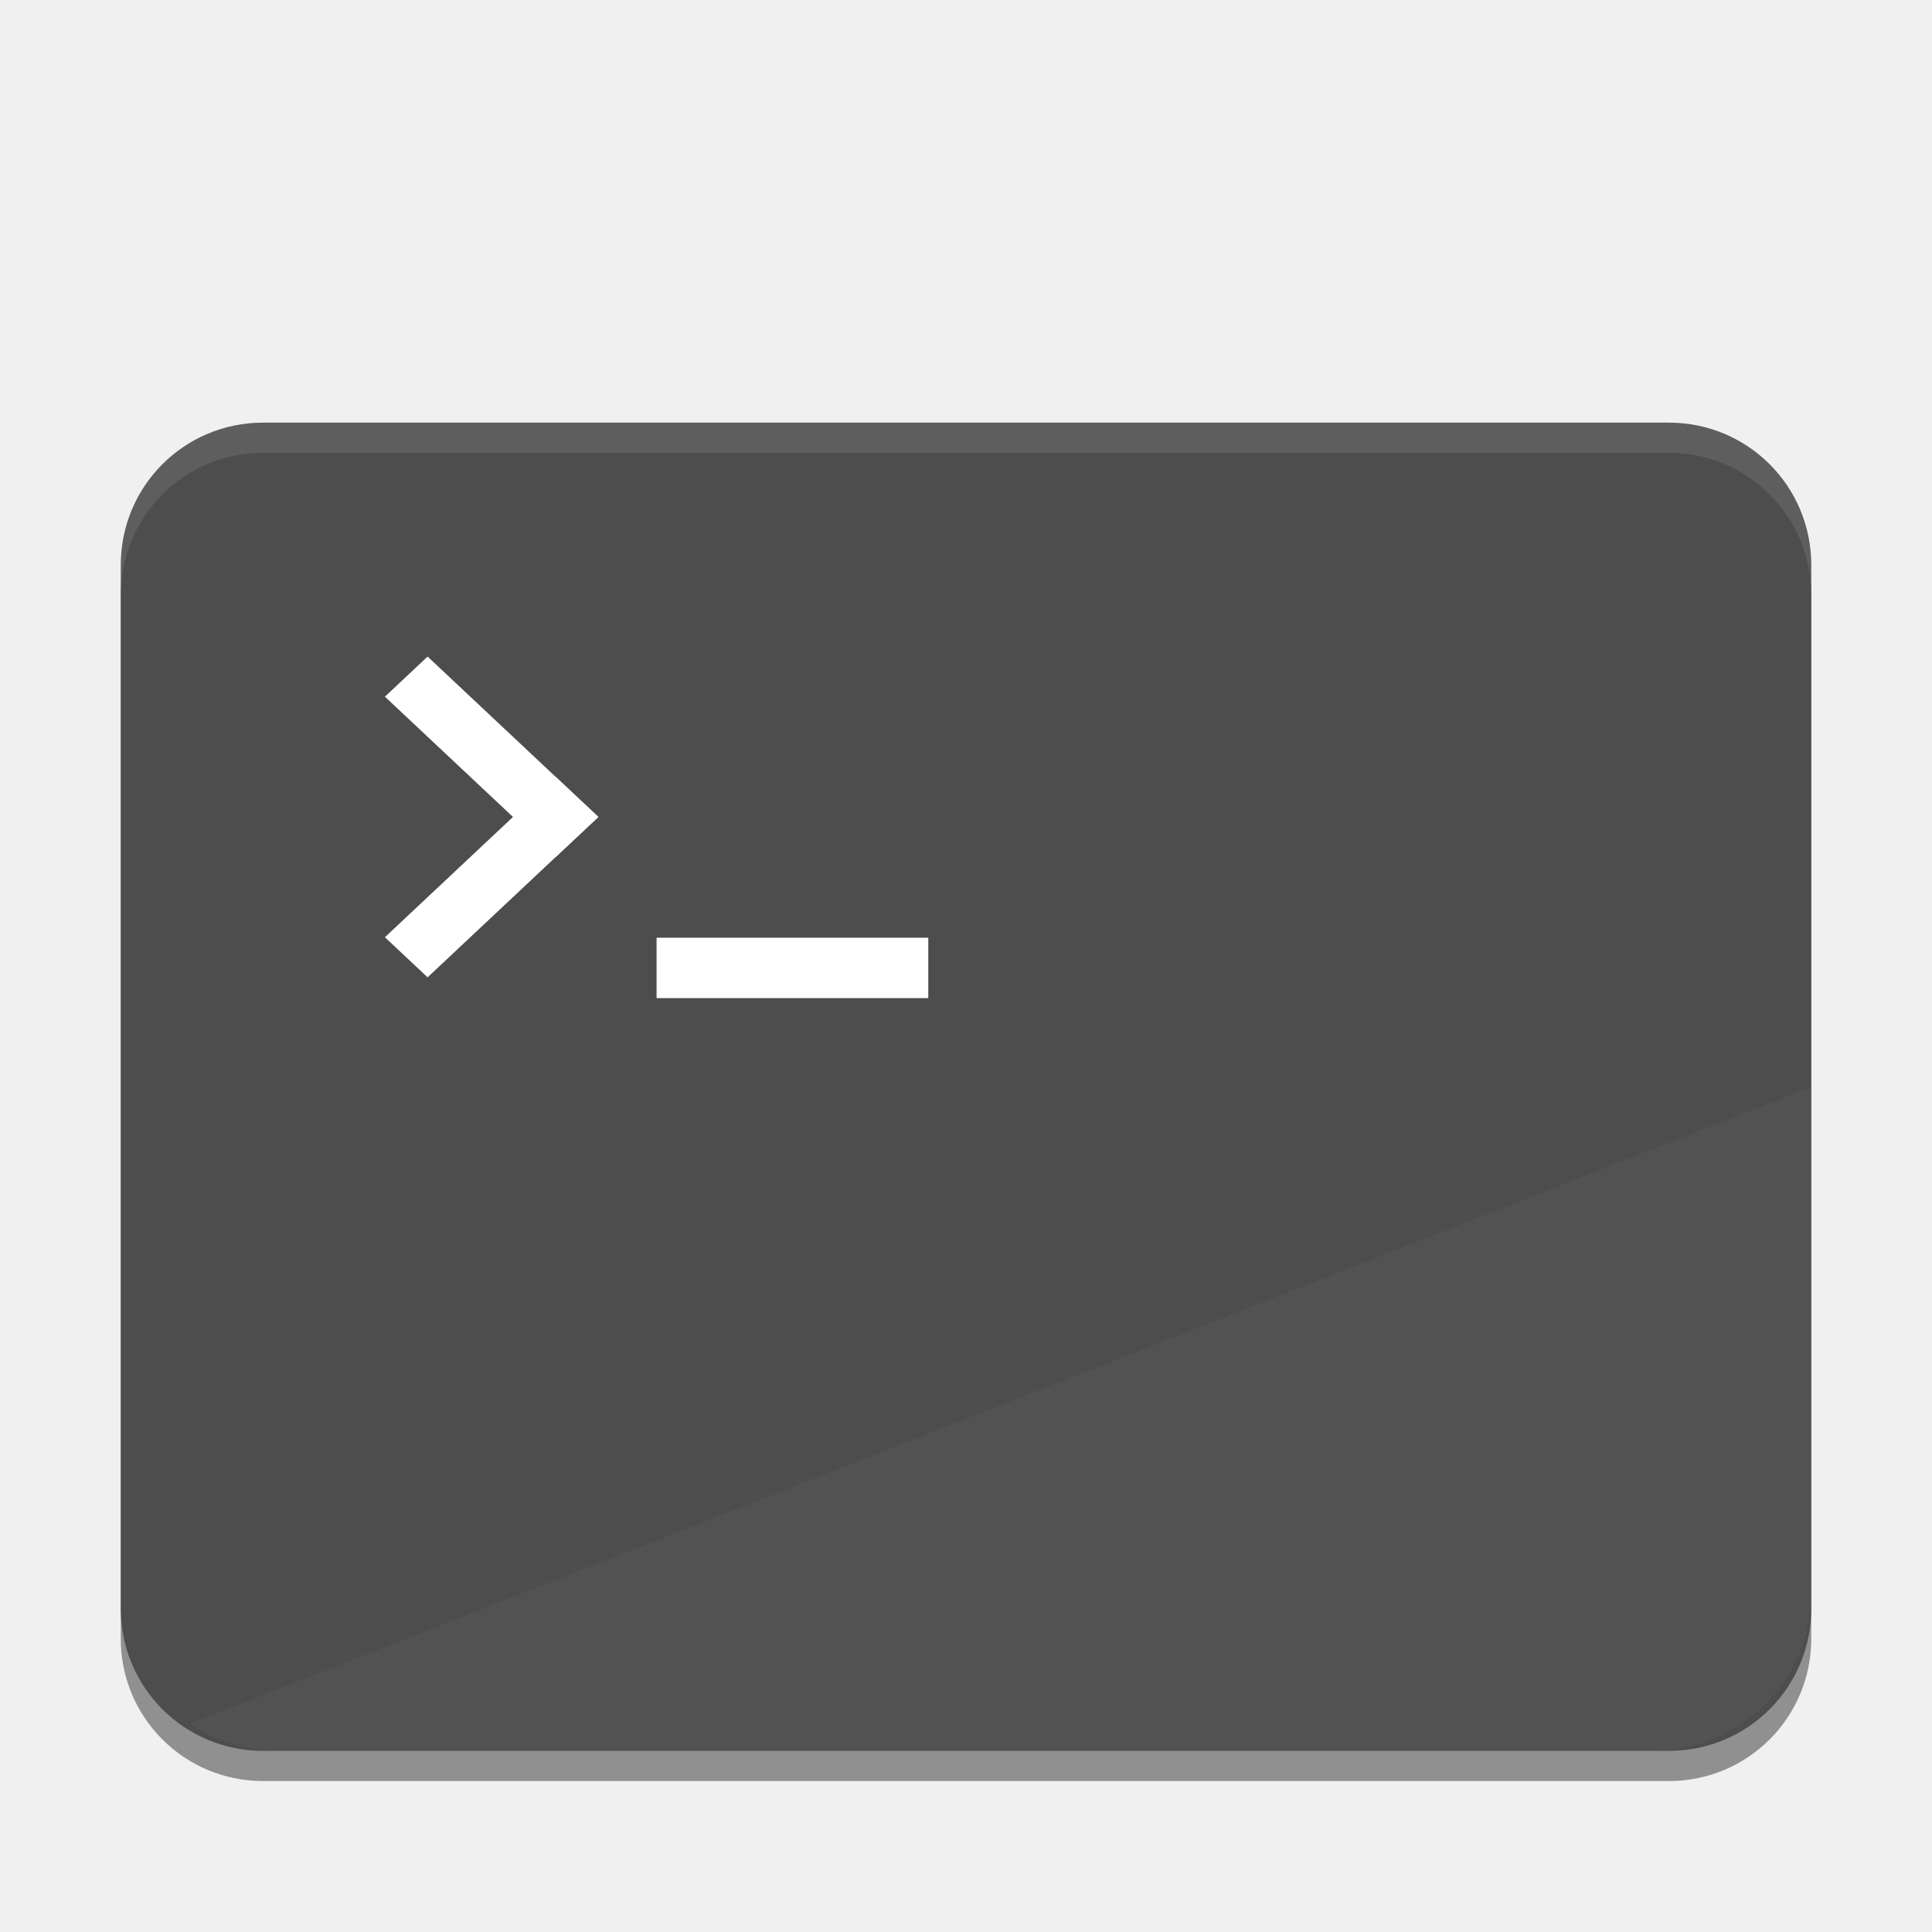
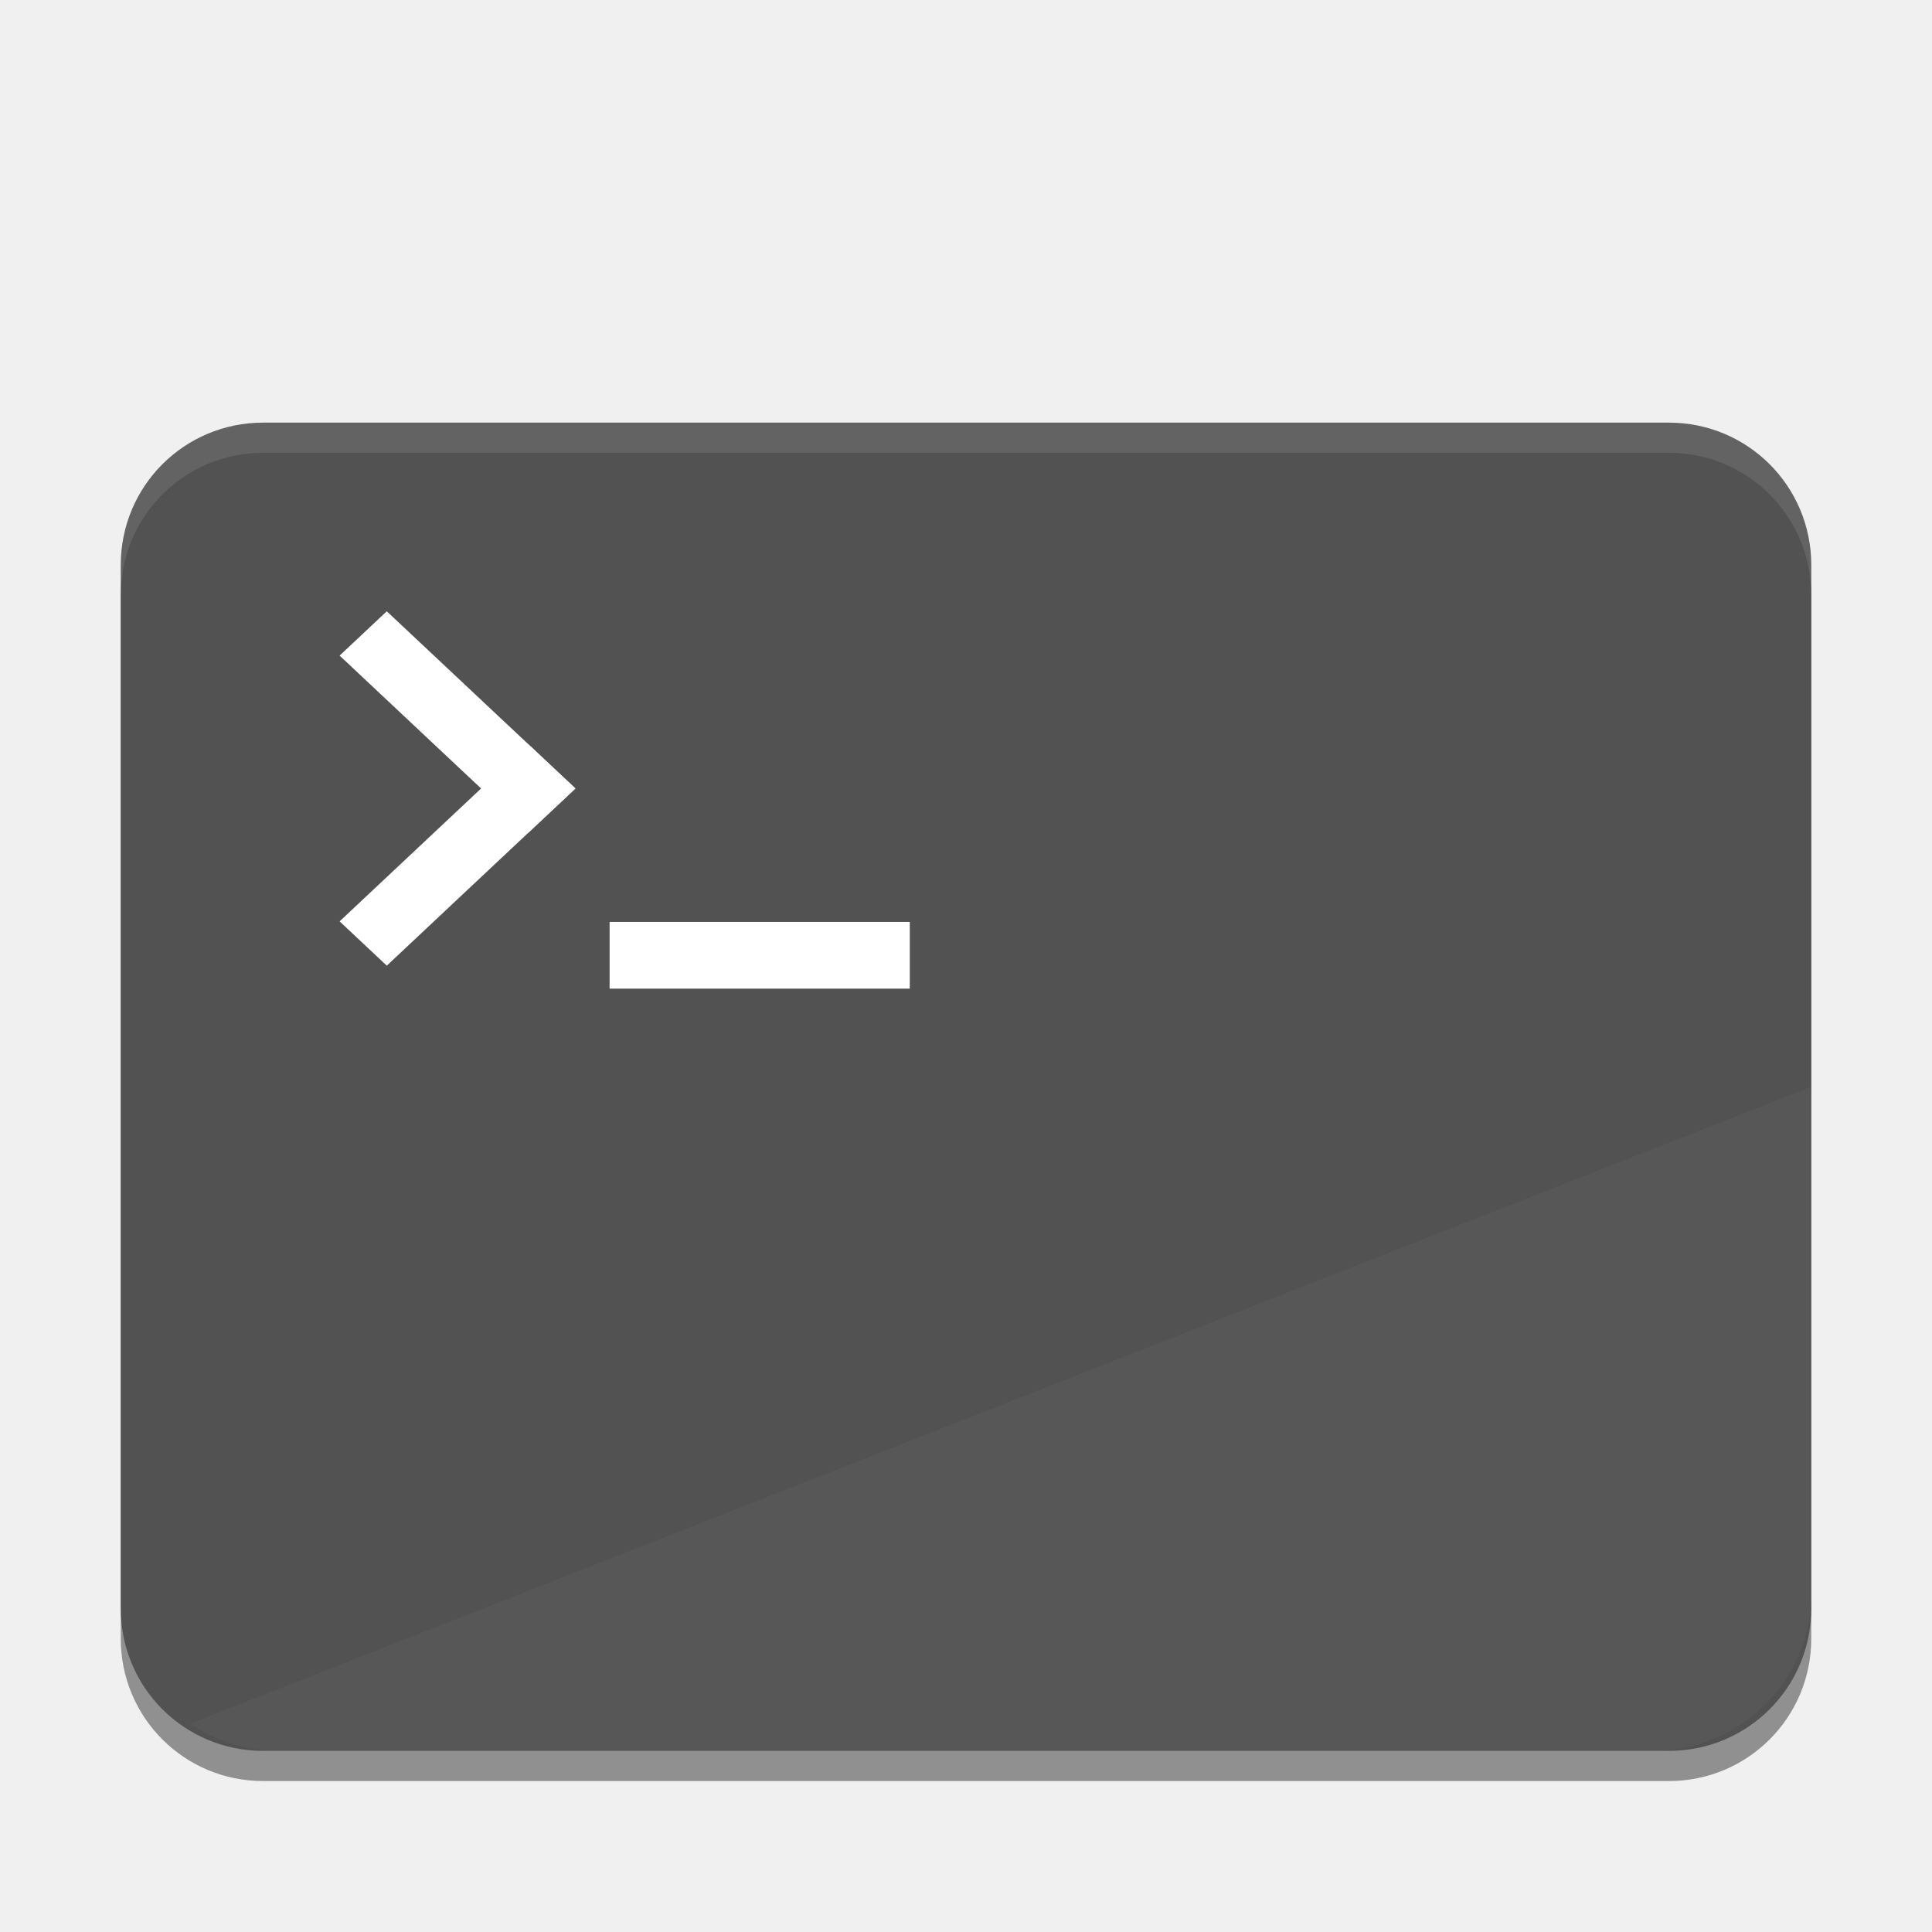
<svg xmlns="http://www.w3.org/2000/svg" id="svg8" version="1.1" viewBox="0 0 67.733 67.733" height="256" width="256">
  <defs id="defs2" />
  <g id="layer1" style="display:inline">
    <g id="layer10" style="display:inline;opacity:0.4">
      <path id="path953" style="display:inline;fill:#000000;fill-opacity:1;stroke:none;stroke-width:1.357;stroke-linecap:round;stroke-linejoin:round;stroke-miterlimit:4;stroke-dasharray:none;paint-order:stroke fill markers" d="m 9.226,15.875 c -2.766,0 -4.992,2.227 -4.992,4.992 0,12.194 0,24.388 0,36.582 0,2.766 2.227,4.992 4.992,4.992 H 58.508 c 2.766,0 4.992,-2.227 4.992,-4.992 0,-12.194 0,-24.388 0,-36.582 0,-2.766 -2.227,-4.992 -4.992,-4.992 z" />
    </g>
    <g style="display:inline" id="g1174">
-       <path id="rect1168" style="display:inline;fill:#4d4d4d;fill-opacity:1;stroke:none;stroke-width:1.357;stroke-linecap:round;stroke-linejoin:round;stroke-miterlimit:4;stroke-dasharray:none;paint-order:stroke fill markers" d="m 9.226,14.817 c -2.766,0 -4.992,2.227 -4.992,4.992 0,12.194 0,24.388 0,36.582 0,2.766 2.227,4.992 4.992,4.992 H 58.508 c 2.766,0 4.992,-2.227 4.992,-4.992 0,-12.194 0,-24.388 0,-36.582 0,-2.766 -2.227,-4.992 -4.992,-4.992 z" />
+       <path id="rect1168" style="display:inline;fill:#525252;fill-opacity:1;stroke:none;stroke-width:1.357;stroke-linecap:round;stroke-linejoin:round;stroke-miterlimit:4;stroke-dasharray:none;paint-order:stroke fill markers" d="m 9.226,14.817 c -2.766,0 -4.992,2.227 -4.992,4.992 0,12.194 0,24.388 0,36.582 0,2.766 2.227,4.992 4.992,4.992 H 58.508 c 2.766,0 4.992,-2.227 4.992,-4.992 0,-12.194 0,-24.388 0,-36.582 0,-2.766 -2.227,-4.992 -4.992,-4.992 z" />
    </g>
    <g id="layer2" style="opacity:0.1">
      <path id="path958" style="display:inline;fill:#ffffff;fill-opacity:1;stroke:none;stroke-width:5.13;stroke-linecap:round;stroke-linejoin:round;stroke-miterlimit:4;stroke-dasharray:none;paint-order:stroke fill markers" d="M 34.869 56 C 24.416 56 16 64.416 16 74.869 L 16 78.869 C 16 68.416 24.416 60 34.869 60 L 221.131 60 C 231.584 60 240 68.416 240 78.869 L 240 74.869 C 240 64.416 231.584 56 221.131 56 L 34.869 56 z " transform="scale(0.2645833)" />
    </g>
  </g>
  <g id="g1156" style="display:inline">
-     <rect style="display:inline;opacity:1;fill:#ffffff;stroke:none;stroke-width:7.994;stroke-linecap:round;stroke-linejoin:round;stroke-miterlimit:4;stroke-dasharray:none;paint-order:stroke markers fill" id="rect840" width="2.053" height="8.213" x="6.53" y="27.095" transform="matrix(-0.7289465,0.6845707,0.7289465,0.6845707,0,0)" />
-     <rect style="display:inline;opacity:1;fill:#ffffff;stroke:none;stroke-width:7.994;stroke-linecap:round;stroke-linejoin:round;stroke-miterlimit:4;stroke-dasharray:none;paint-order:stroke markers fill" id="rect843" width="2.053" height="8.213" x="-35.308" y="6.53" transform="matrix(-0.7289465,-0.6845707,-0.7289465,0.6845707,0,0)" />
-     <rect style="display:inline;opacity:1;fill:#ffffff;stroke:none;stroke-width:8.741;stroke-linecap:round;stroke-linejoin:round;stroke-miterlimit:4;stroke-dasharray:none;paint-order:stroke markers fill" id="rect845" width="2.117" height="9.525" x="-34.992" y="-32.544" transform="matrix(0,-1,-1,0,0,0)" />
+     <g id="g851">
+       <g id="g845">
+         <rect style="display:inline;opacity:1;fill:#ffffff;stroke:none;stroke-width:8.833;stroke-linecap:round;stroke-linejoin:round;stroke-miterlimit:4;stroke-dasharray:none;paint-order:stroke markers fill" id="rect840" width="2.269" height="9.074" x="6.352" y="24.954" transform="matrix(-0.7289465,0.6845707,0.7289465,0.6845707,0,0)" />
+         <rect style="display:inline;opacity:1;fill:#ffffff;stroke:none;stroke-width:8.833;stroke-linecap:round;stroke-linejoin:round;stroke-miterlimit:4;stroke-dasharray:none;paint-order:stroke markers fill" id="rect843" width="2.269" height="9.074" x="-34.028" y="6.352" transform="matrix(-0.7289465,-0.6845707,-0.7289465,0.6845707,0,0)" />
+       </g>
+       <rect style="display:inline;opacity:1;fill:#ffffff;stroke:none;stroke-width:9.658;stroke-linecap:round;stroke-linejoin:round;stroke-miterlimit:4;stroke-dasharray:none;paint-order:stroke markers fill" id="rect845" width="2.339" height="10.524" x="-34.66" y="-31.896" transform="matrix(0,-1,-1,0,0,0)" />
+     </g>
  </g>
  <g id="layer3" style="display:inline;opacity:0.055">
    <path id="path931" style="display:inline;color:#000000;font-style:normal;font-variant:normal;font-weight:normal;font-stretch:normal;font-size:medium;line-height:normal;font-family:sans-serif;font-variant-ligatures:normal;font-variant-position:normal;font-variant-caps:normal;font-variant-numeric:normal;font-variant-alternates:normal;font-variant-east-asian:normal;font-feature-settings:normal;font-variation-settings:normal;text-indent:0;text-align:start;text-decoration:none;text-decoration-line:none;text-decoration-style:solid;text-decoration-color:#000000;letter-spacing:normal;word-spacing:normal;text-transform:none;writing-mode:lr-tb;direction:ltr;text-orientation:mixed;dominant-baseline:auto;baseline-shift:baseline;text-anchor:start;white-space:normal;shape-padding:0;shape-margin:0;inline-size:0;clip-rule:nonzero;overflow:visible;visibility:visible;isolation:auto;mix-blend-mode:normal;color-interpolation:sRGB;color-interpolation-filters:linearRGB;solid-color:#000000;solid-opacity:1;vector-effect:none;fill:#ffffff;fill-opacity:1;fill-rule:nonzero;stroke:none;stroke-width:3.78;stroke-linecap:round;stroke-linejoin:round;stroke-miterlimit:4;stroke-dasharray:none;stroke-dashoffset:0;stroke-opacity:1;paint-order:stroke fill markers;color-rendering:auto;image-rendering:auto;shape-rendering:auto;text-rendering:auto;enable-background:accumulate;stop-color:#000000;opacity:0.5" d="M 240 144 L 127.994 187.998 L 25.178 228.395 C 28.535 230.667 32.587 231.998 36.947 231.998 L 219.051 231.998 C 230.604 231.998 240 222.672 240 211.166 L 240 144 z " transform="scale(0.2645833)" />
  </g>
</svg>
